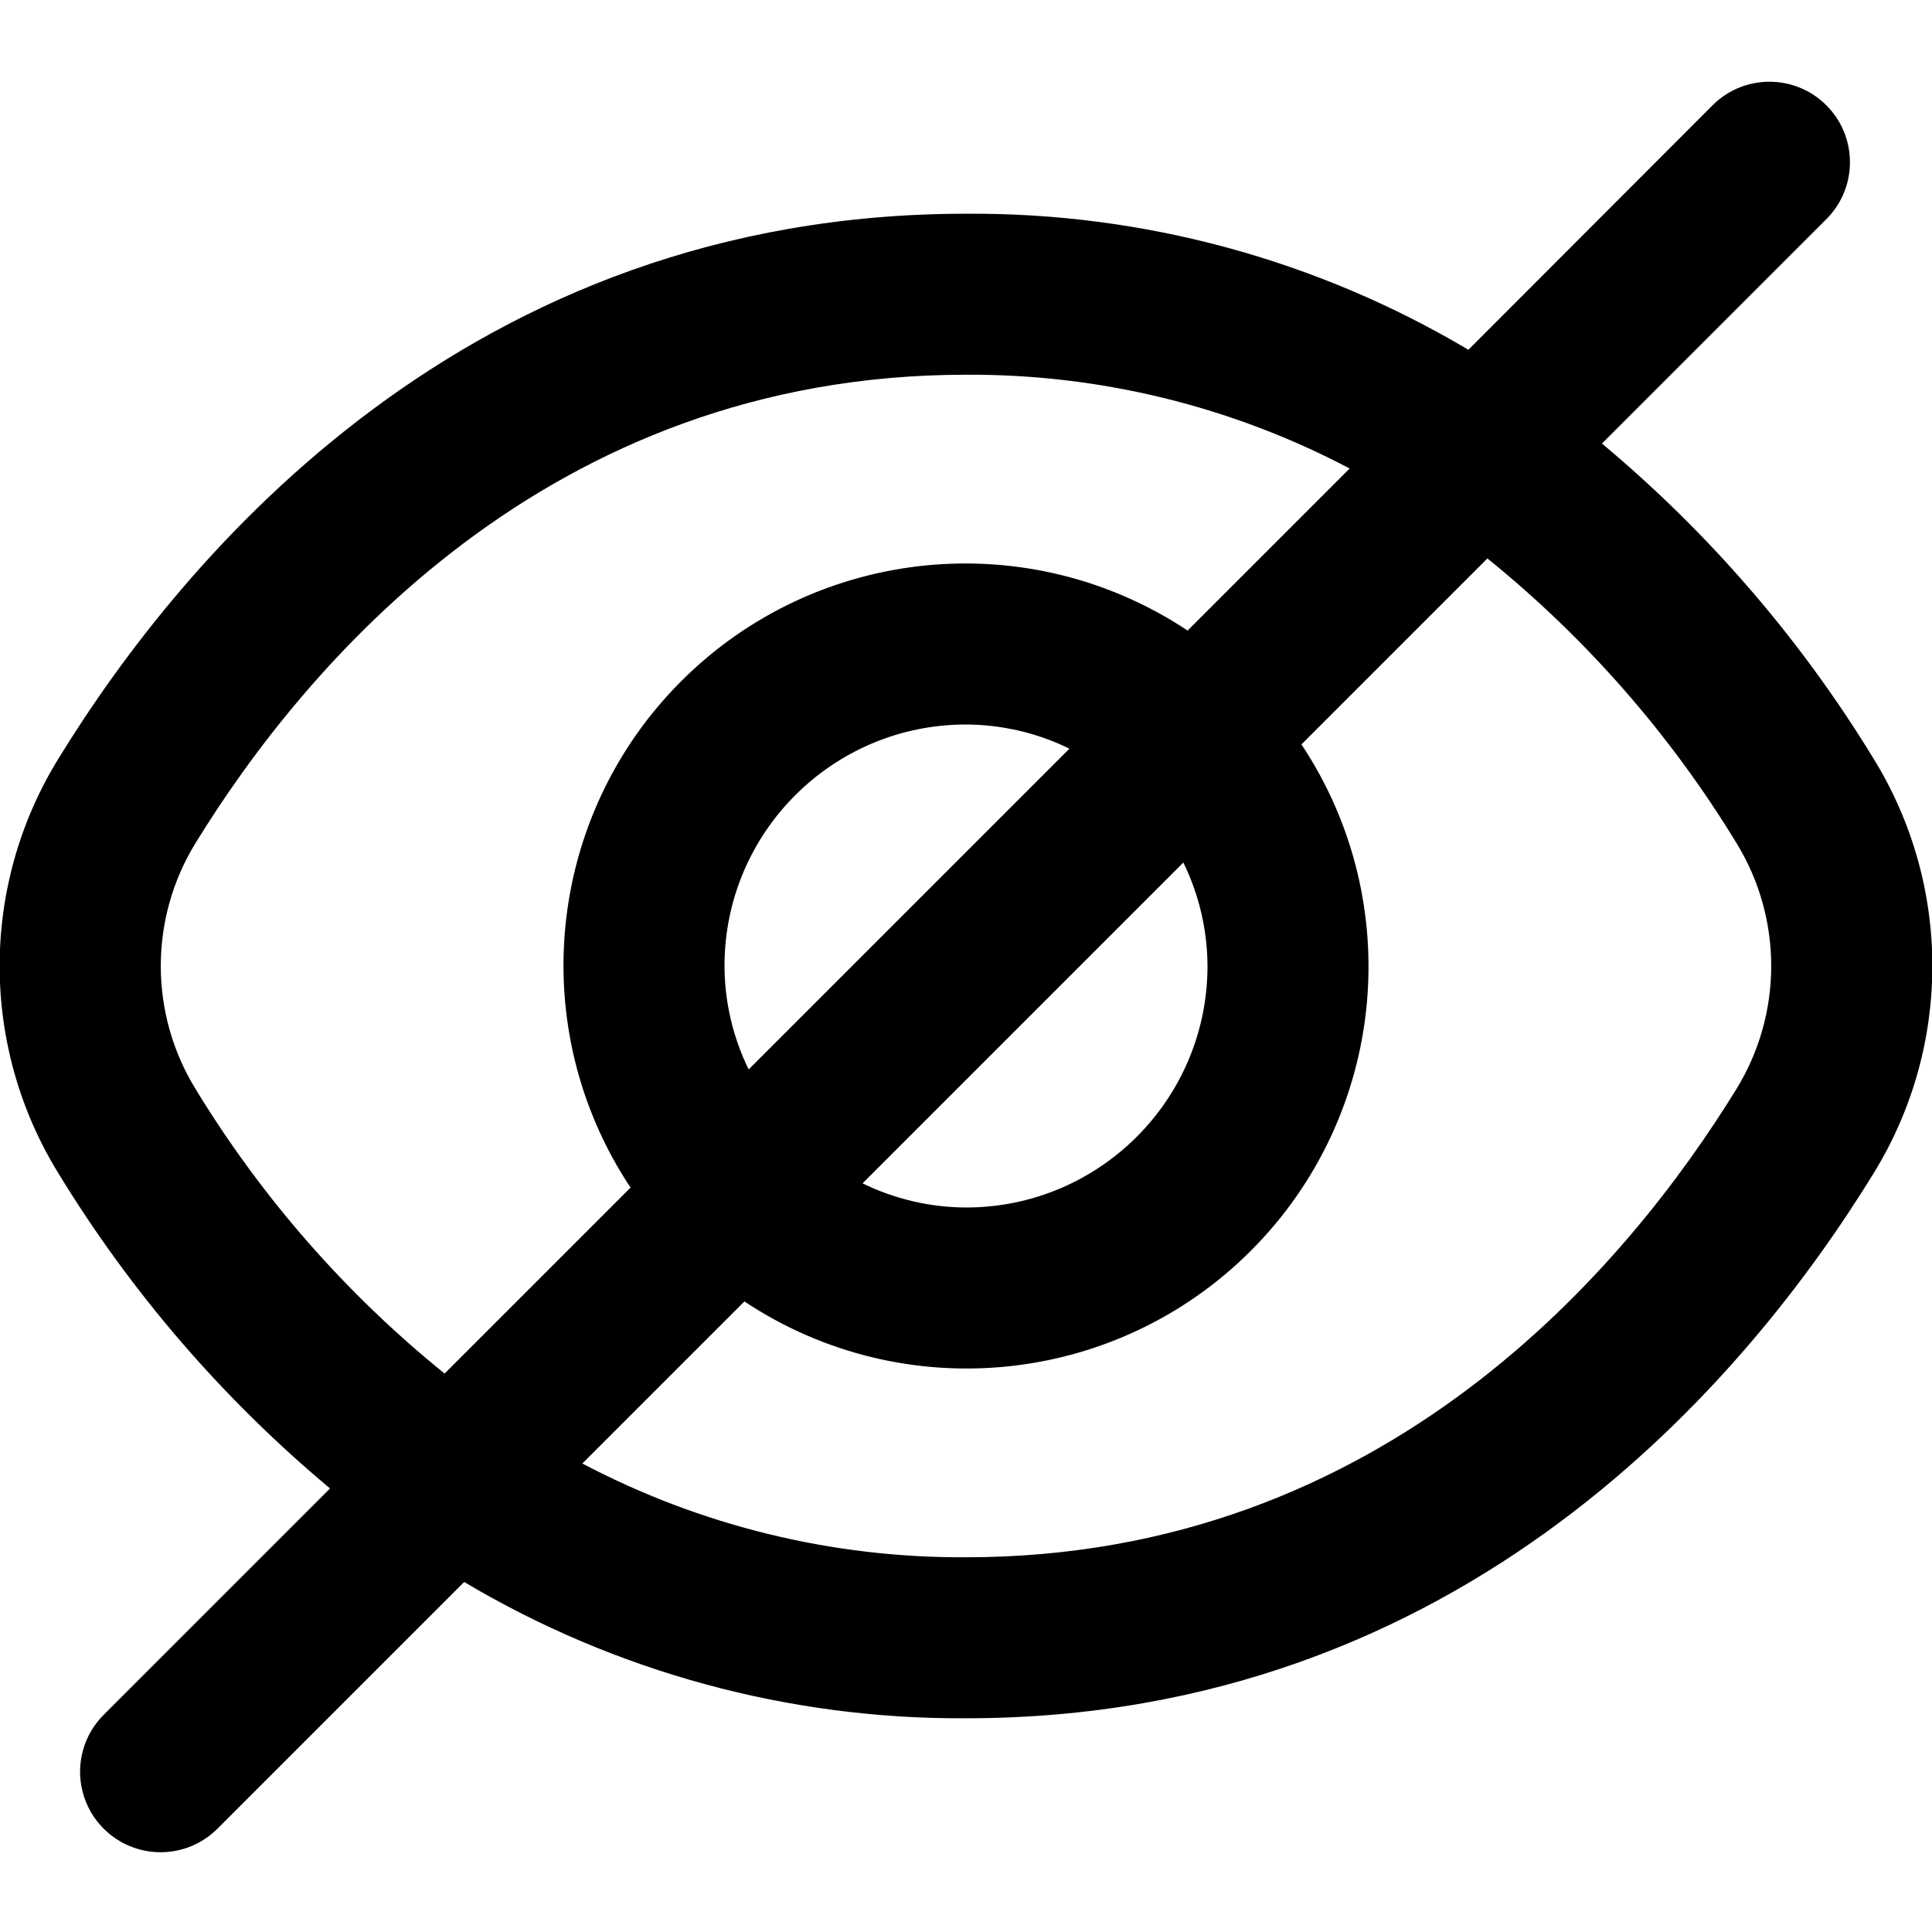
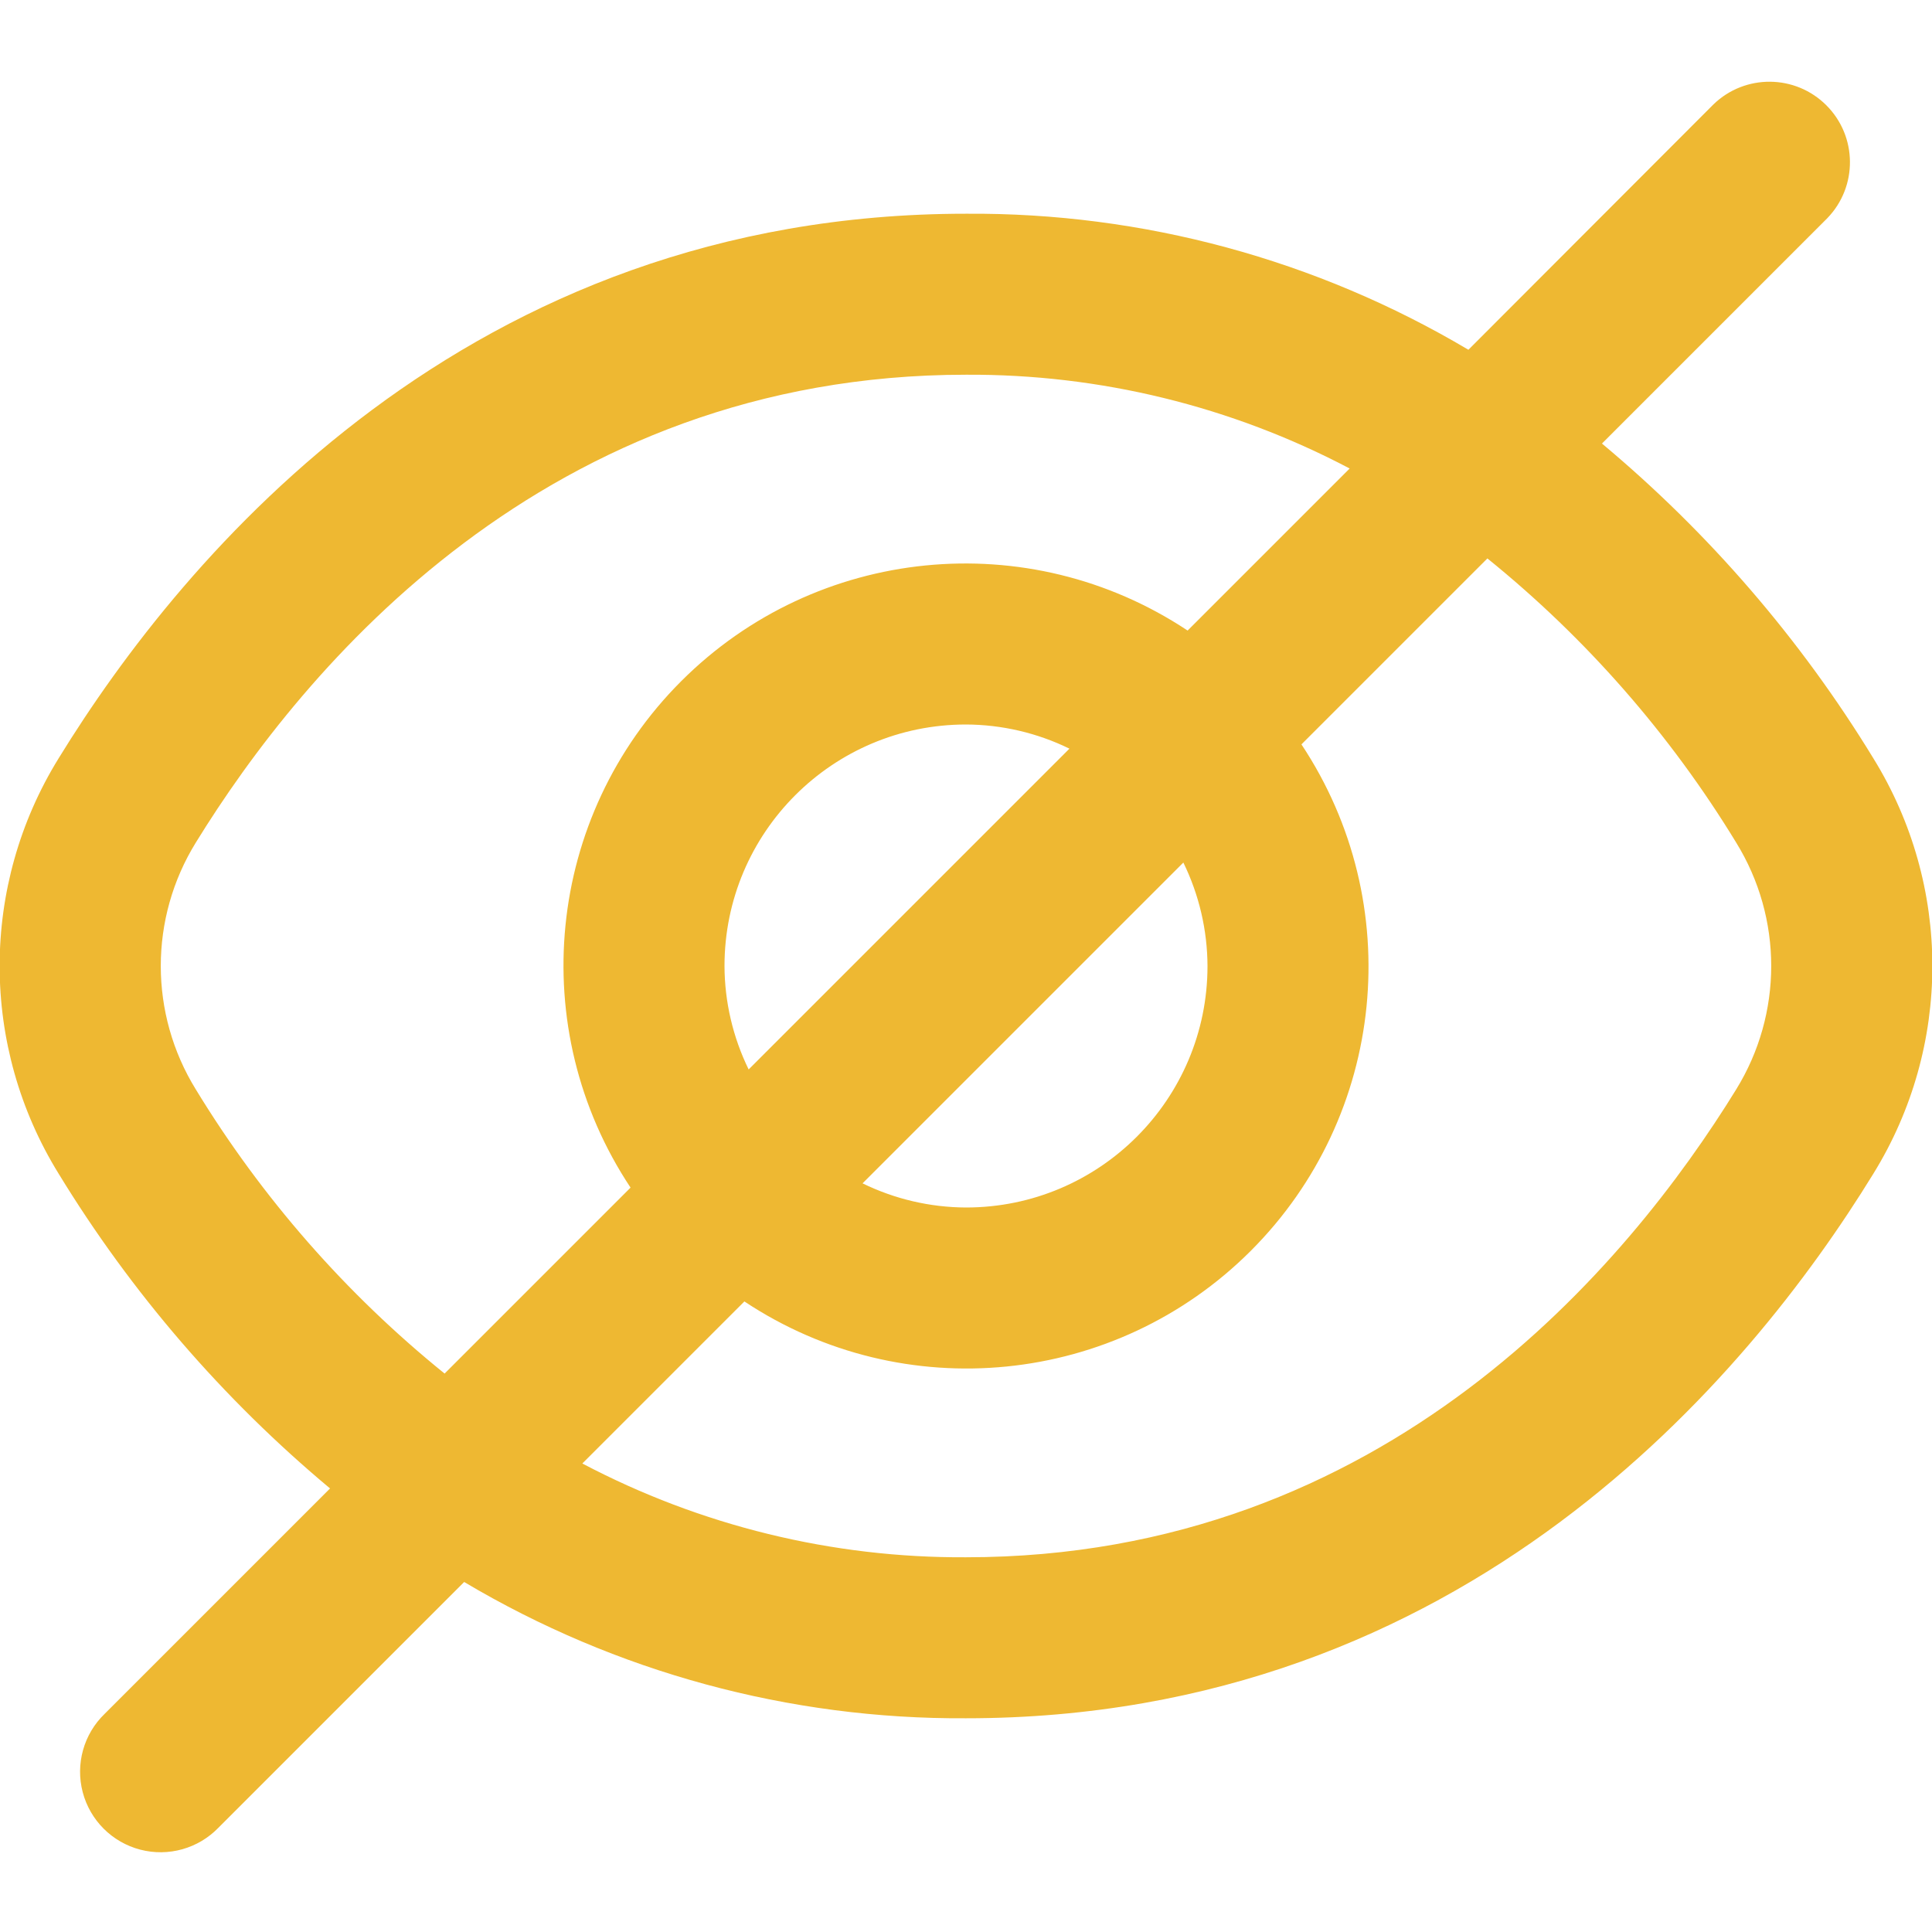
- <svg xmlns="http://www.w3.org/2000/svg" id="Outline" viewBox="0 0 24 24" width="512" height="512">
+ <svg xmlns="http://www.w3.org/2000/svg" id="Outline" viewBox="0 0 24 24" width="512" height="512" fill="#EEB832">
  <path d="M23.271,9.419A15.866,15.866,0,0,0,19.9,5.51l2.8-2.8a1,1,0,0,0-1.414-1.414L18.241,4.345A12.054,12.054,0,0,0,12,2.655C5.809,2.655,2.281,6.893.729,9.419a4.908,4.908,0,0,0,0,5.162A15.866,15.866,0,0,0,4.1,18.49l-2.8,2.8a1,1,0,1,0,1.414,1.414l3.052-3.052A12.054,12.054,0,0,0,12,21.345c6.191,0,9.719-4.238,11.271-6.764A4.908,4.908,0,0,0,23.271,9.419ZM2.433,13.534a2.918,2.918,0,0,1,0-3.068C3.767,8.3,6.782,4.655,12,4.655A10.1,10.1,0,0,1,16.766,5.82L14.753,7.833a4.992,4.992,0,0,0-6.92,6.92l-2.31,2.31A13.723,13.723,0,0,1,2.433,13.534ZM15,12a3,3,0,0,1-3,3,2.951,2.951,0,0,1-1.285-.3L14.7,10.715A2.951,2.951,0,0,1,15,12ZM9,12a3,3,0,0,1,3-3,2.951,2.951,0,0,1,1.285.3L9.3,13.285A2.951,2.951,0,0,1,9,12Zm12.567,1.534C20.233,15.7,17.218,19.345,12,19.345A10.1,10.1,0,0,1,7.234,18.18l2.013-2.013a4.992,4.992,0,0,0,6.92-6.92l2.31-2.31a13.723,13.723,0,0,1,3.09,3.529A2.918,2.918,0,0,1,21.567,13.534Z" />
</svg>
